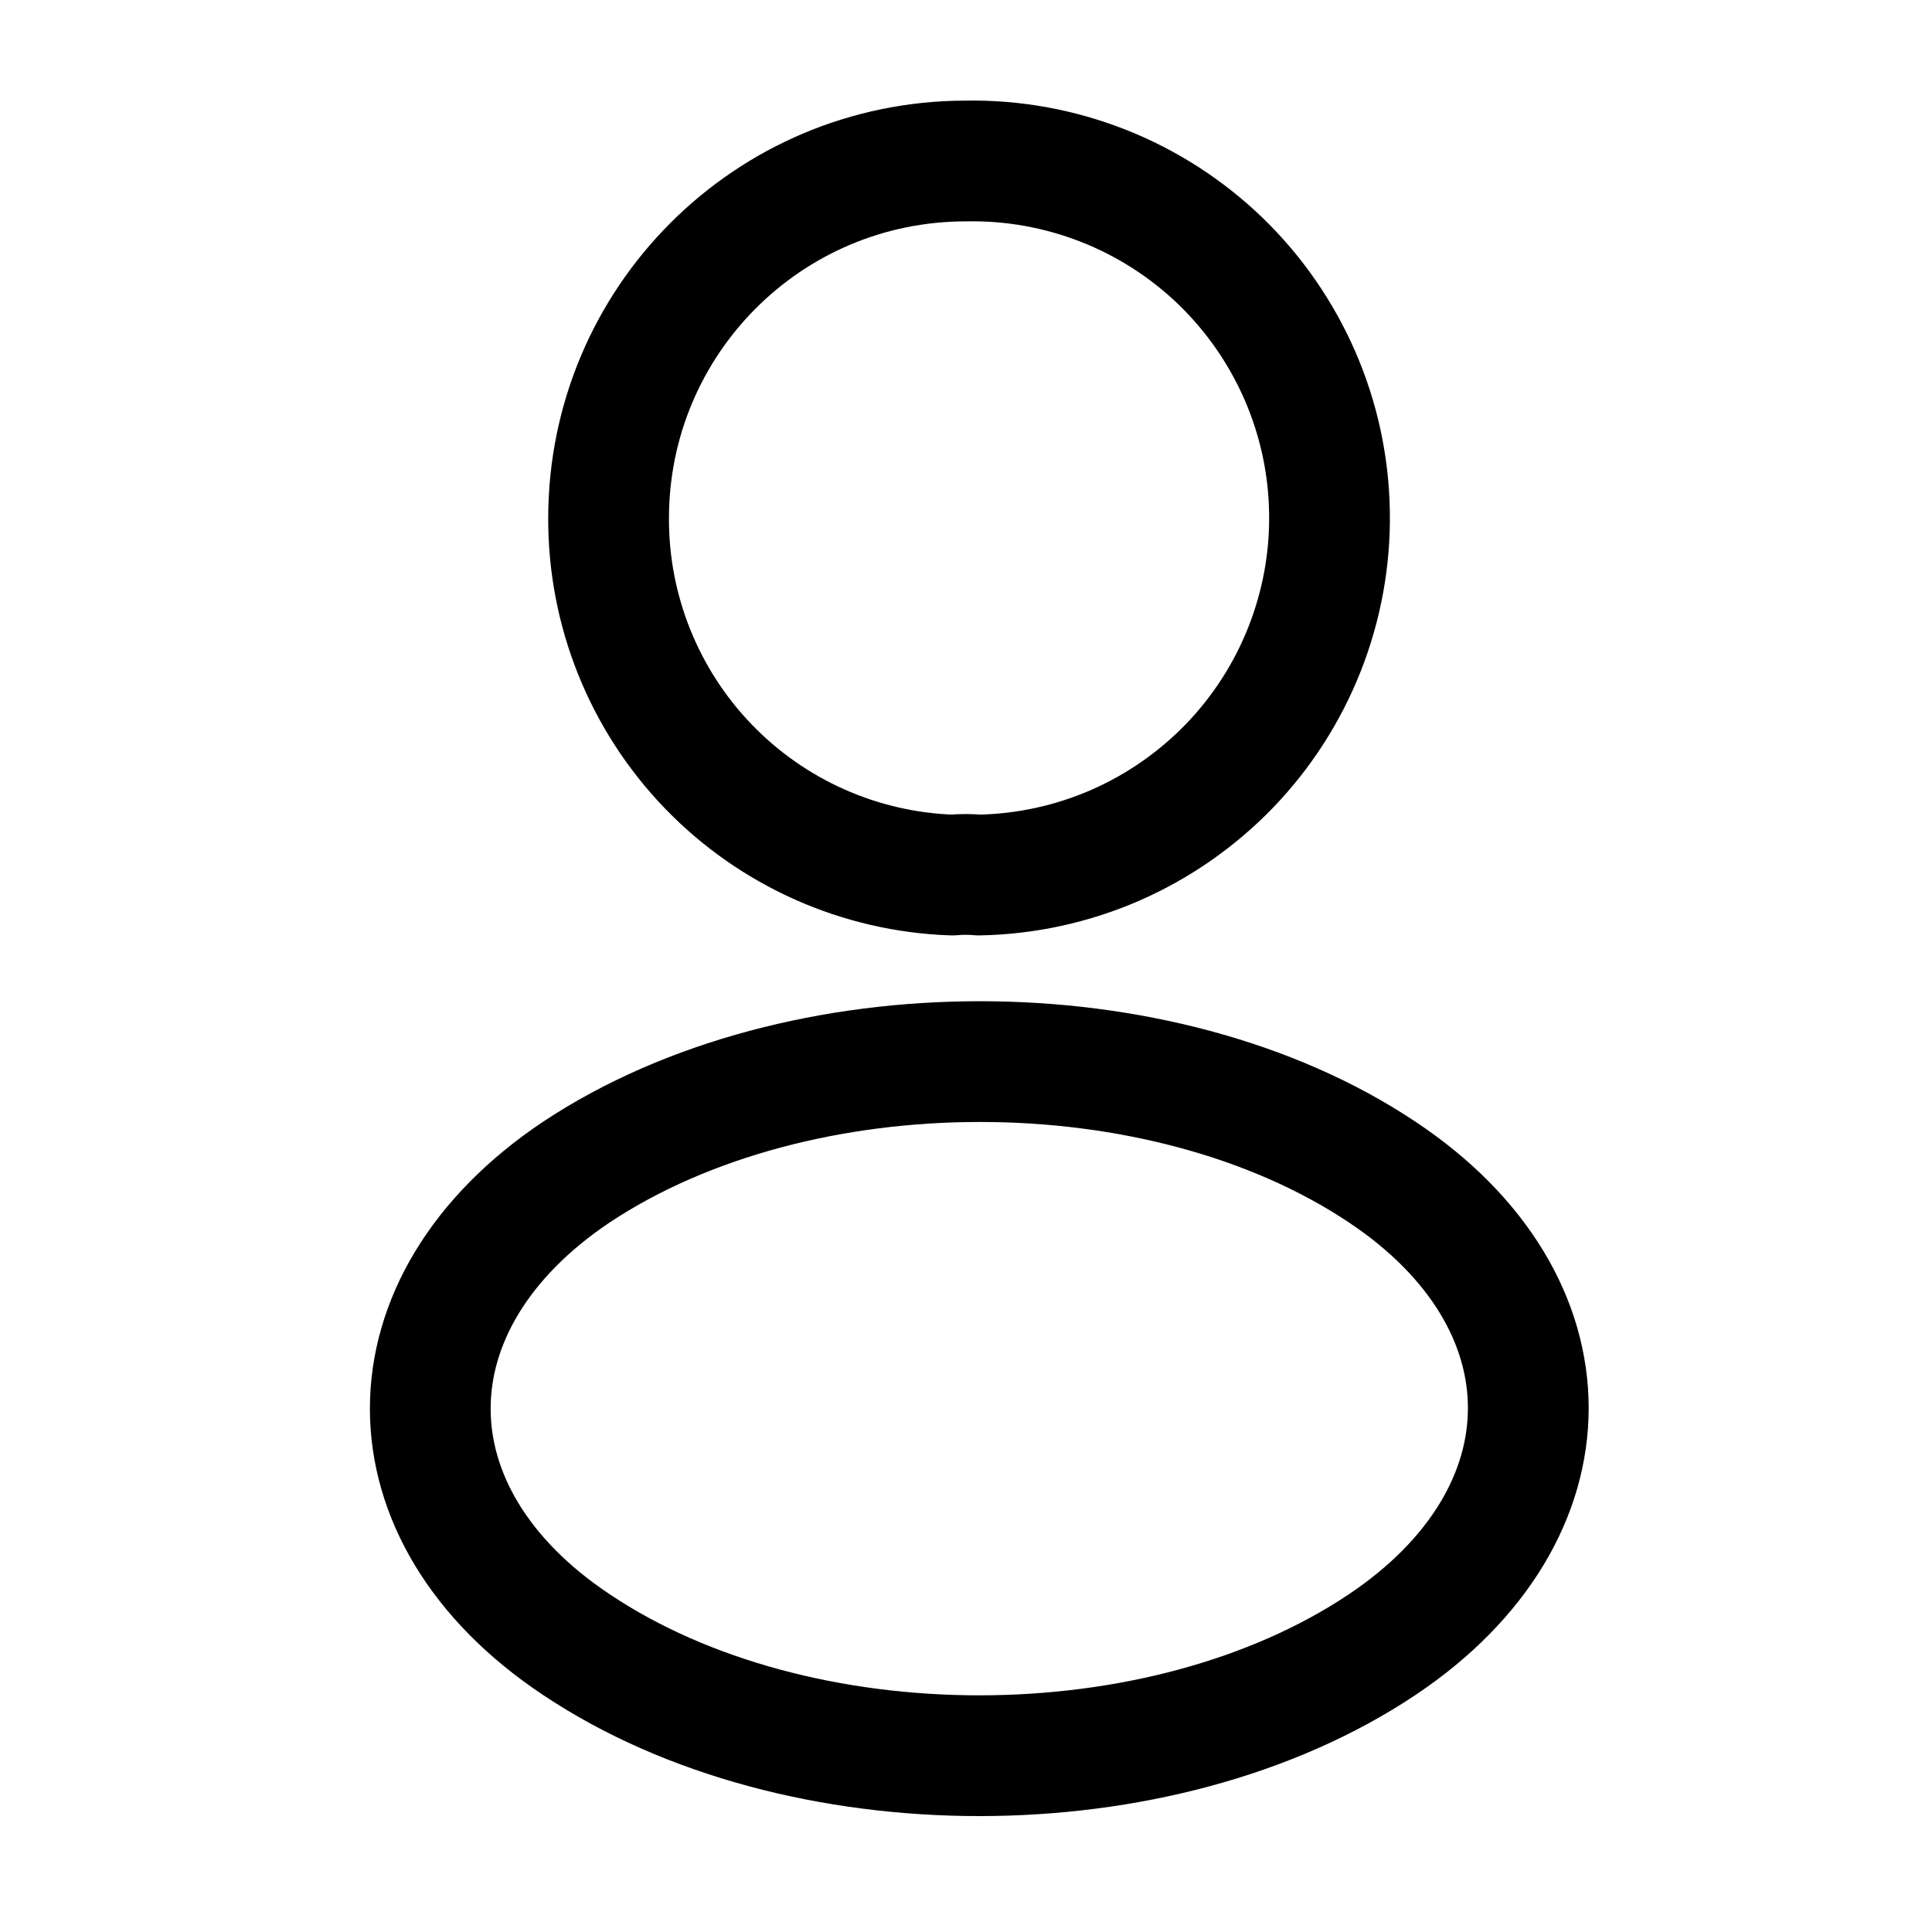
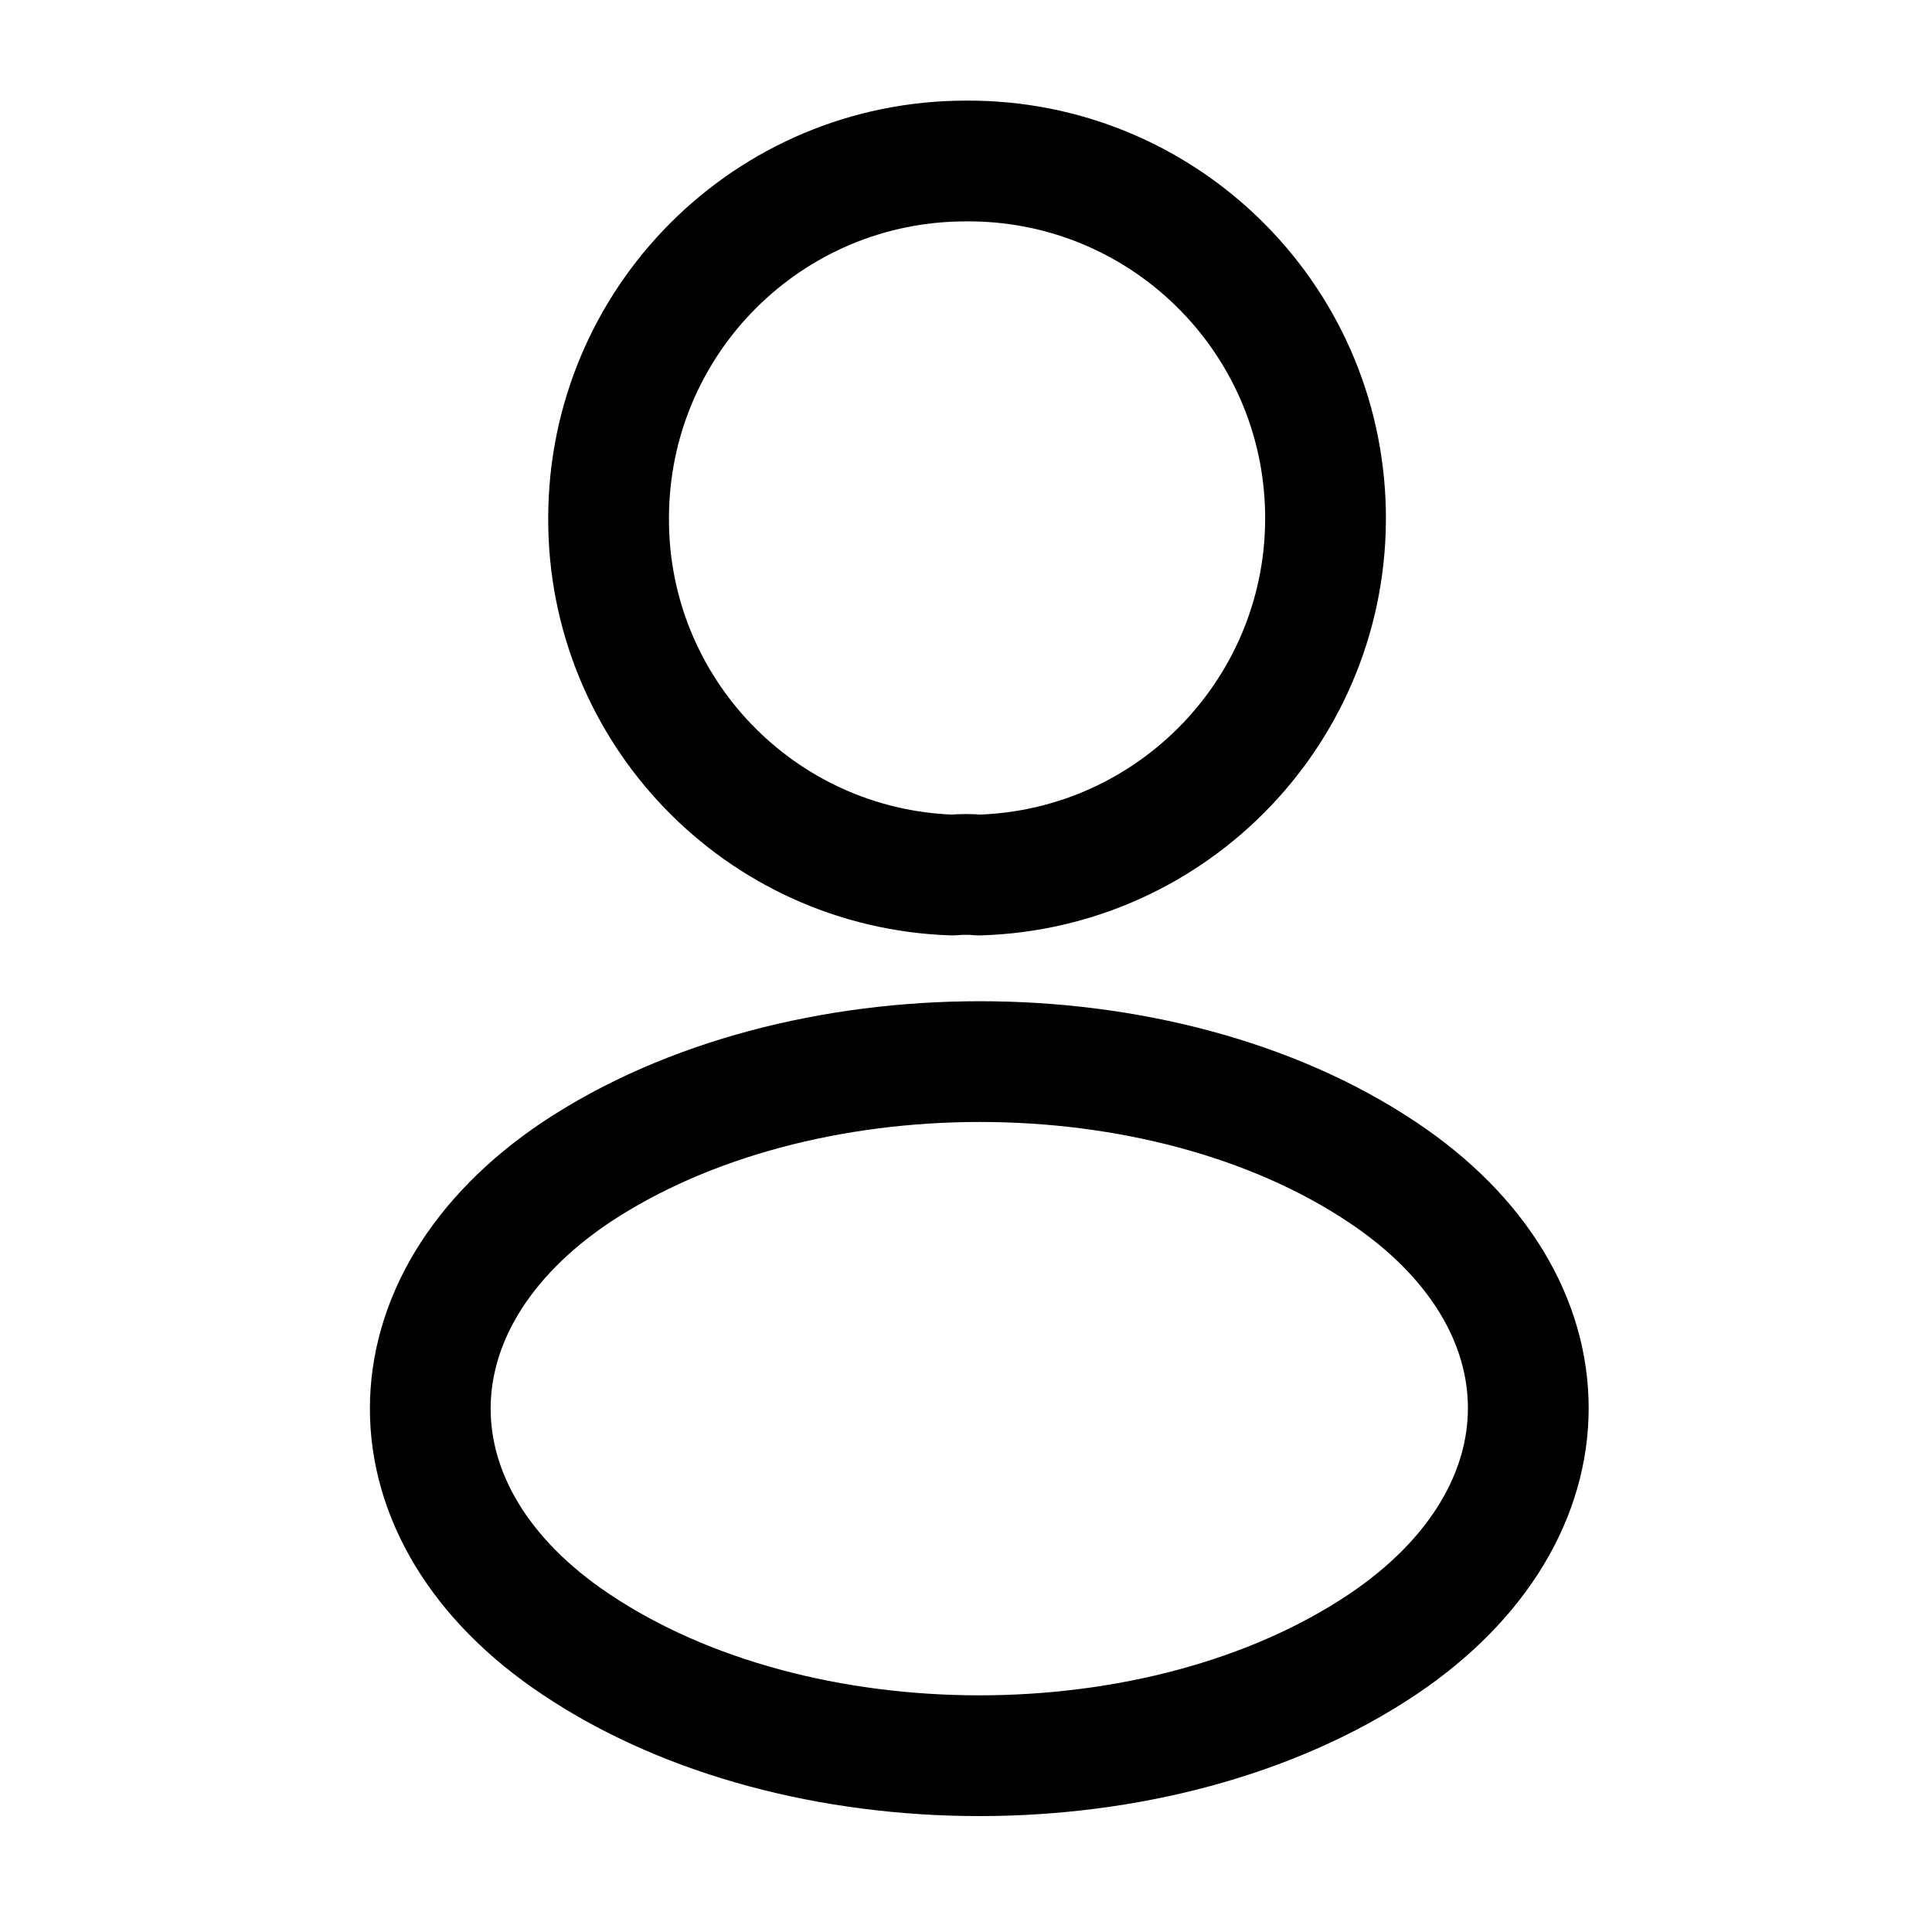
- <svg xmlns="http://www.w3.org/2000/svg" width="24" height="24" viewBox="0 0 24 24" fill="none">
-   <path d="M12.16 10.87C12.06 10.86 11.94 10.86 11.83 10.87C10.682 10.831 9.595 10.347 8.798 9.52C8.001 8.693 7.557 7.588 7.56 6.44C7.56 3.99 9.54 2 12 2C12.583 1.989 13.161 2.094 13.704 2.307C14.246 2.52 14.74 2.838 15.16 3.242C15.579 3.647 15.914 4.13 16.147 4.664C16.38 5.198 16.505 5.772 16.515 6.355C16.526 6.937 16.421 7.516 16.208 8.058C15.995 8.6 15.677 9.095 15.273 9.514C14.868 9.933 14.385 10.269 13.851 10.502C13.317 10.734 12.743 10.859 12.16 10.87ZM7.16 14.56C4.74 16.18 4.74 18.82 7.16 20.43C9.91 22.27 14.42 22.27 17.17 20.43C19.59 18.81 19.59 16.17 17.17 14.56C14.43 12.73 9.92 12.73 7.16 14.56Z" stroke="black" stroke-width="1.5" stroke-linecap="round" stroke-linejoin="round" />
+ <svg xmlns="http://www.w3.org/2000/svg" width="24" height="24" fill="none">
+   <path d="M12.16 10.87c-.1-.01-.22-.01-.33 0a4.42 4.42 0 0 1-4.27-4.43C7.56 3.99 9.54 2 12 2a4.436 4.436 0 0 1 .16 8.87Zm-5 3.69c-2.42 1.62-2.42 4.26 0 5.87 2.75 1.84 7.26 1.84 10.01 0 2.42-1.62 2.42-4.26 0-5.87-2.74-1.83-7.25-1.83-10.01 0Z" stroke="#000" stroke-width="1.5" stroke-linecap="round" stroke-linejoin="round" />
</svg>
